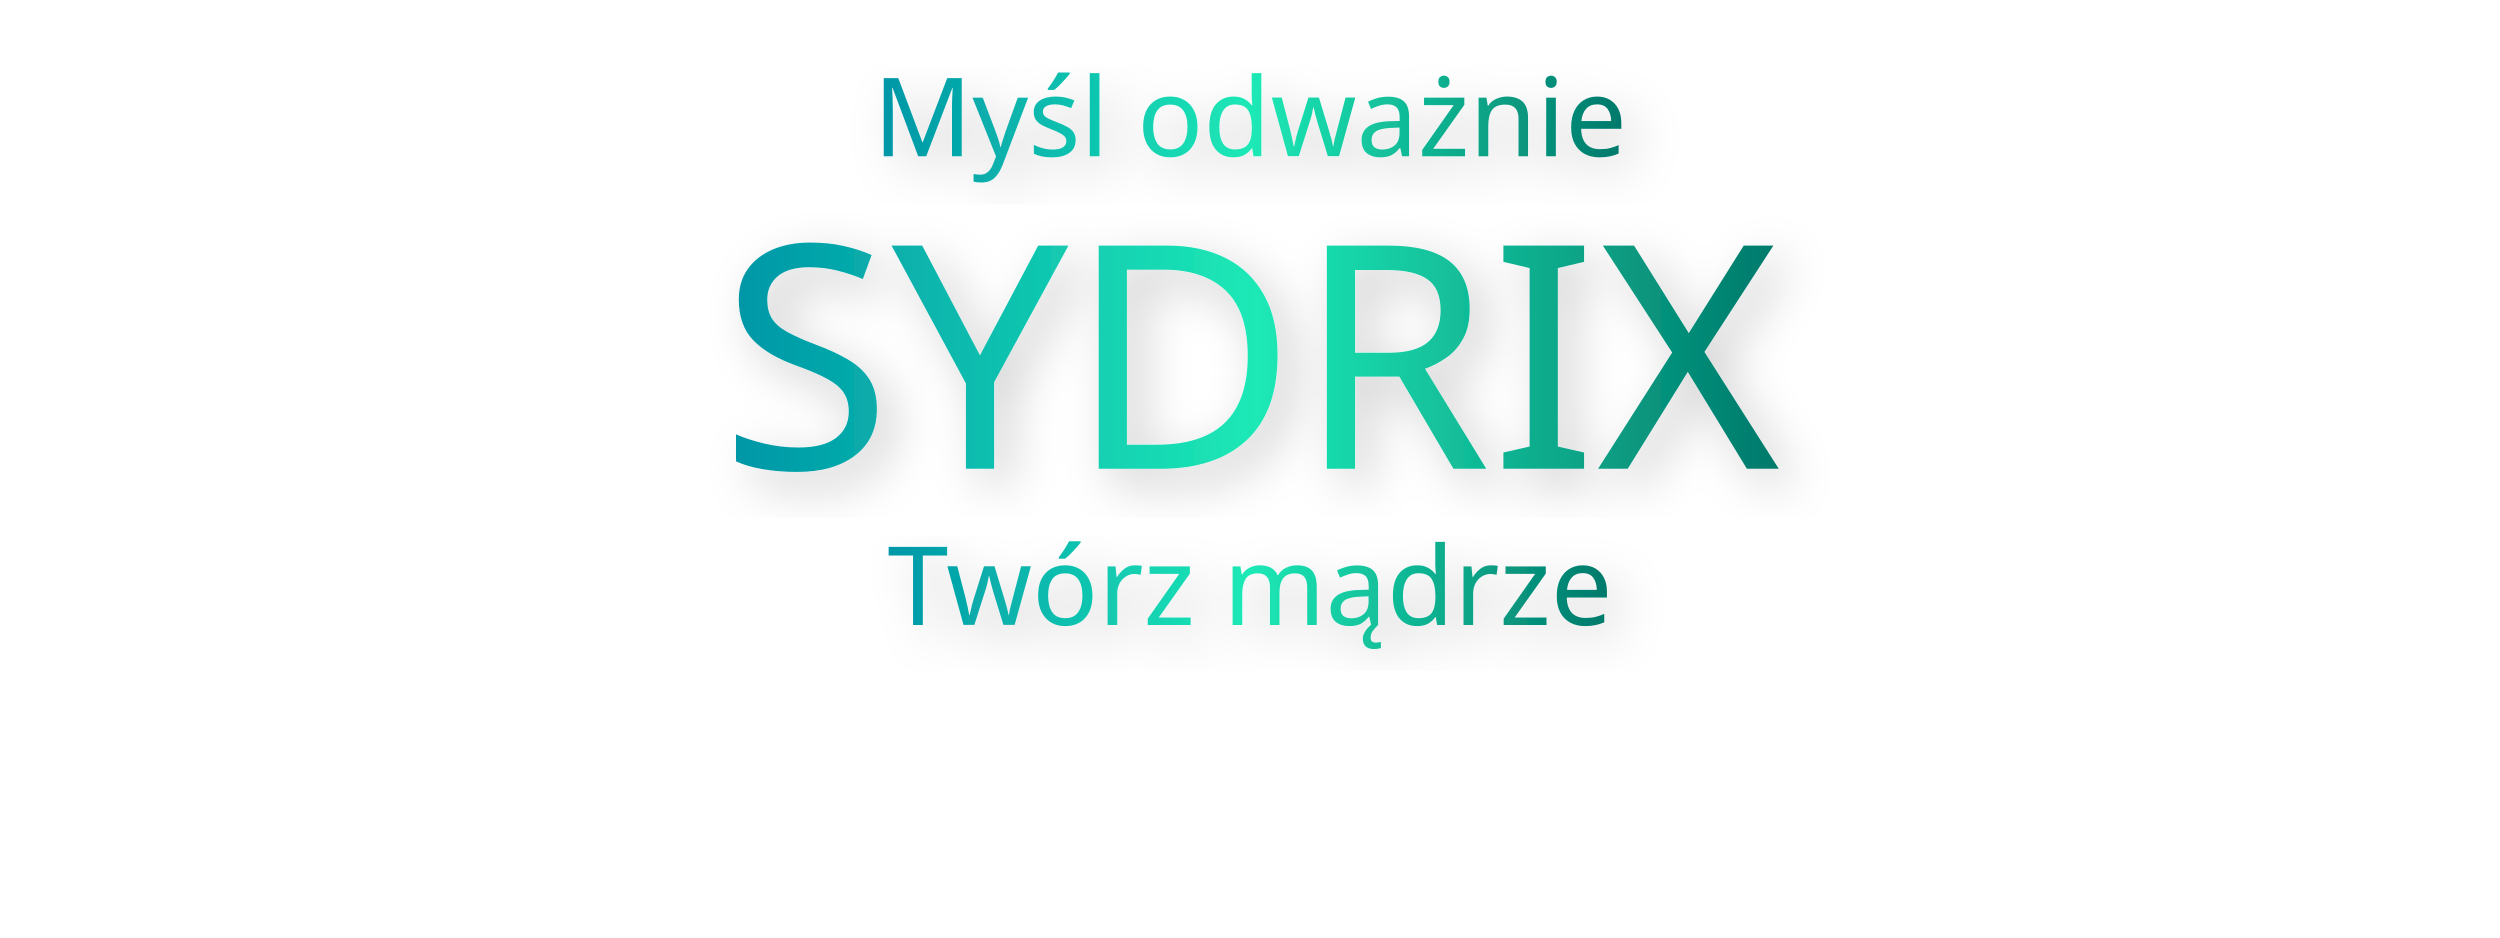
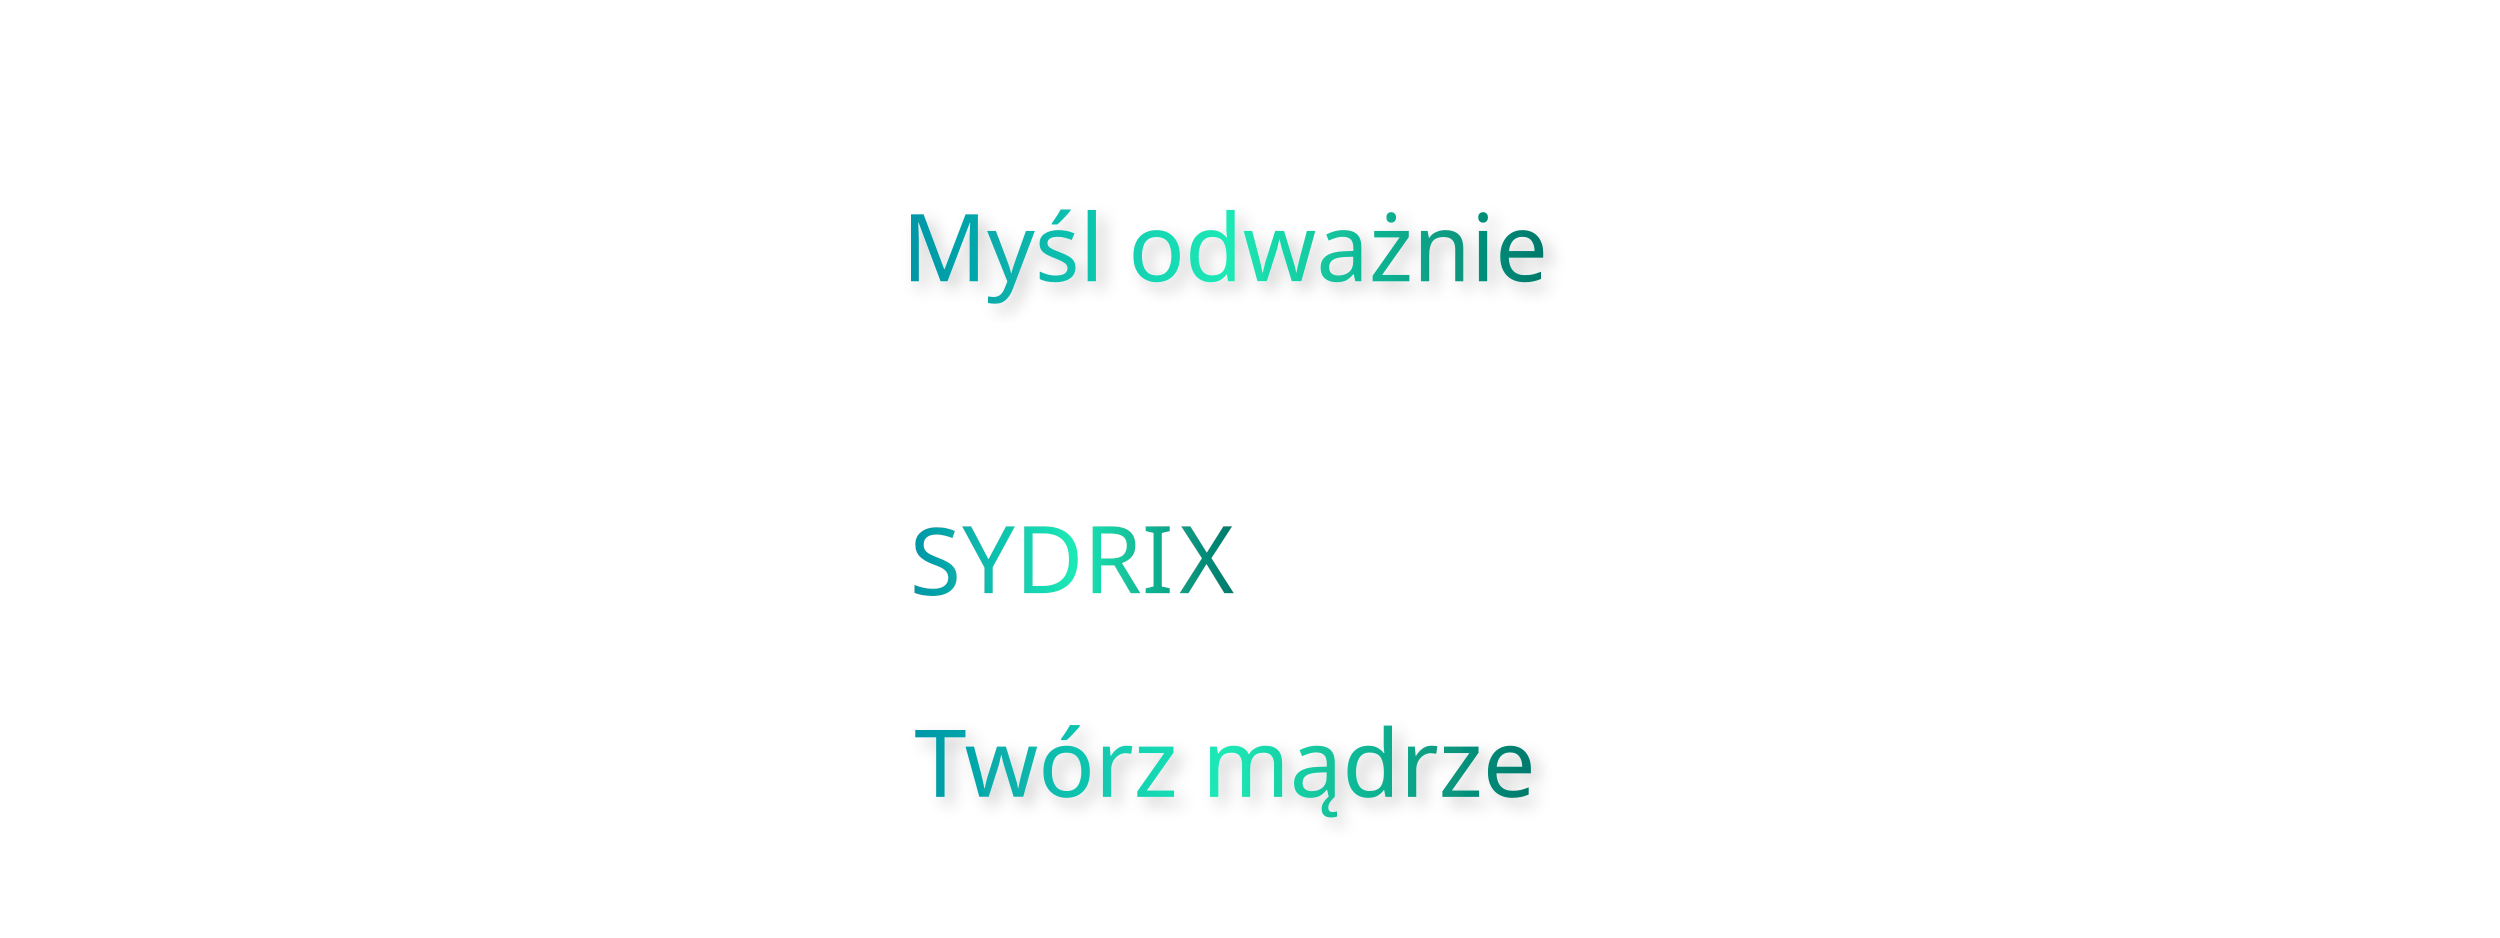
- <svg xmlns="http://www.w3.org/2000/svg" width="320" height="120" viewBox="0 0 320 120">
+ <svg xmlns="http://www.w3.org/2000/svg" viewBox="0 0 320 120">
  <defs>
+     <filter id="embossShadow" width="200%" height="200%" x="-50%" y="-50%">
+       <feDropShadow dx="2" dy="2" flood-color="rgba(0,0,0,0.3)" stdDeviation="2" />
+       <feGaussianBlur in="SourceAlpha" result="blur" stdDeviation="1" />
+       <feSpecularLighting in="blur" lighting-color="#fff" result="specOut" specularConstant=".6" specularExponent="12" surfaceScale="4">
+         <fePointLight x="-80" y="-80" z="200" />
+       </feSpecularLighting>
+       <feComposite in="specOut" in2="SourceAlpha" operator="in" result="lit" />
+       <feMerge>
+         <feMergeNode in="ds" />
+         <feMergeNode in="lit" />
+         <feMergeNode in="SourceGraphic" />
+       </feMerge>
+     </filter>
+     <filter id="textShadow" width="140%" height="140%" x="-20%" y="-20%">
+       <feDropShadow dx="1" dy="1" flood-color="rgba(0,0,0,0.2)" stdDeviation="1" />
+     </filter>
    <linearGradient id="grad" x1="0%" x2="100%" y1="0%" y2="0%">
      <stop offset="0%" stop-color="#0097a7">
        <animate attributeName="stop-color" dur="8s" repeatCount="indefinite" values="#0097a7;#00bcd4;#1de9b6;#00897b;#00796b;#0097a7" />
      </stop>
      <stop offset="50%" stop-color="#1de9b6">
        <animate attributeName="stop-color" dur="8s" repeatCount="indefinite" values="#1de9b6;#00897b;#00796b;#0097a7;#00bcd4;#1de9b6" />
      </stop>
      <stop offset="100%" stop-color="#00796b">
        <animate attributeName="stop-color" dur="8s" repeatCount="indefinite" values="#00796b;#0097a7;#00bcd4;#1de9b6;#00897b;#00796b" />
      </stop>
    </linearGradient>
-     <filter id="soft-shadow" width="140%" height="140%" x="-20%" y="-20%">
-       <feDropShadow dx="2" dy="2" flood-color="rgba(0,0,0,0.2)" stdDeviation="3" />
-     </filter>
  </defs>
-   <text x="160" y="20" fill="url(#grad)" text-anchor="middle" filter="url(#soft-shadow)" font-family="Verdana, sans-serif" font-size="14">
-     Myśl odważnie
+   <style>text{font-family:Verdana,sans-serif;fill:url(#grad);text-anchor:middle}.tagline{font-size:1.1rem;filter:url(#textShadow)}.brand{font-size:3rem;filter:url(#embossShadow);dominant-baseline:middle}.brand tspan:first-child,.brand tspan:last-child{font-size:7rem}.mid{font-size:4rem;fill-opacity:1}</style>
+   <text x="49%" y="30%" class="tagline">Myśl odważnie</text>
+   <text x="42.5%" y="60%" class="brand">
+     <tspan dx=".2em">S</tspan>
+     <tspan class="mid" dx="-.25em" dy="-.02em">YDRI</tspan>
+     <tspan dx="-.2em">X</tspan>
  </text>
-   <text x="160" y="60" fill="url(#grad)" text-anchor="middle" filter="url(#soft-shadow)" font-family="Verdana, sans-serif" font-size="40">
-     SYDRIX
-   </text>
-   <text x="160" y="80" fill="url(#grad)" text-anchor="middle" filter="url(#soft-shadow)" font-family="Verdana, sans-serif" font-size="14">
-     Twórz mądrze
-   </text>
+   <text x="49%" y="85%" class="tagline">Twórz mądrze</text>
</svg>
